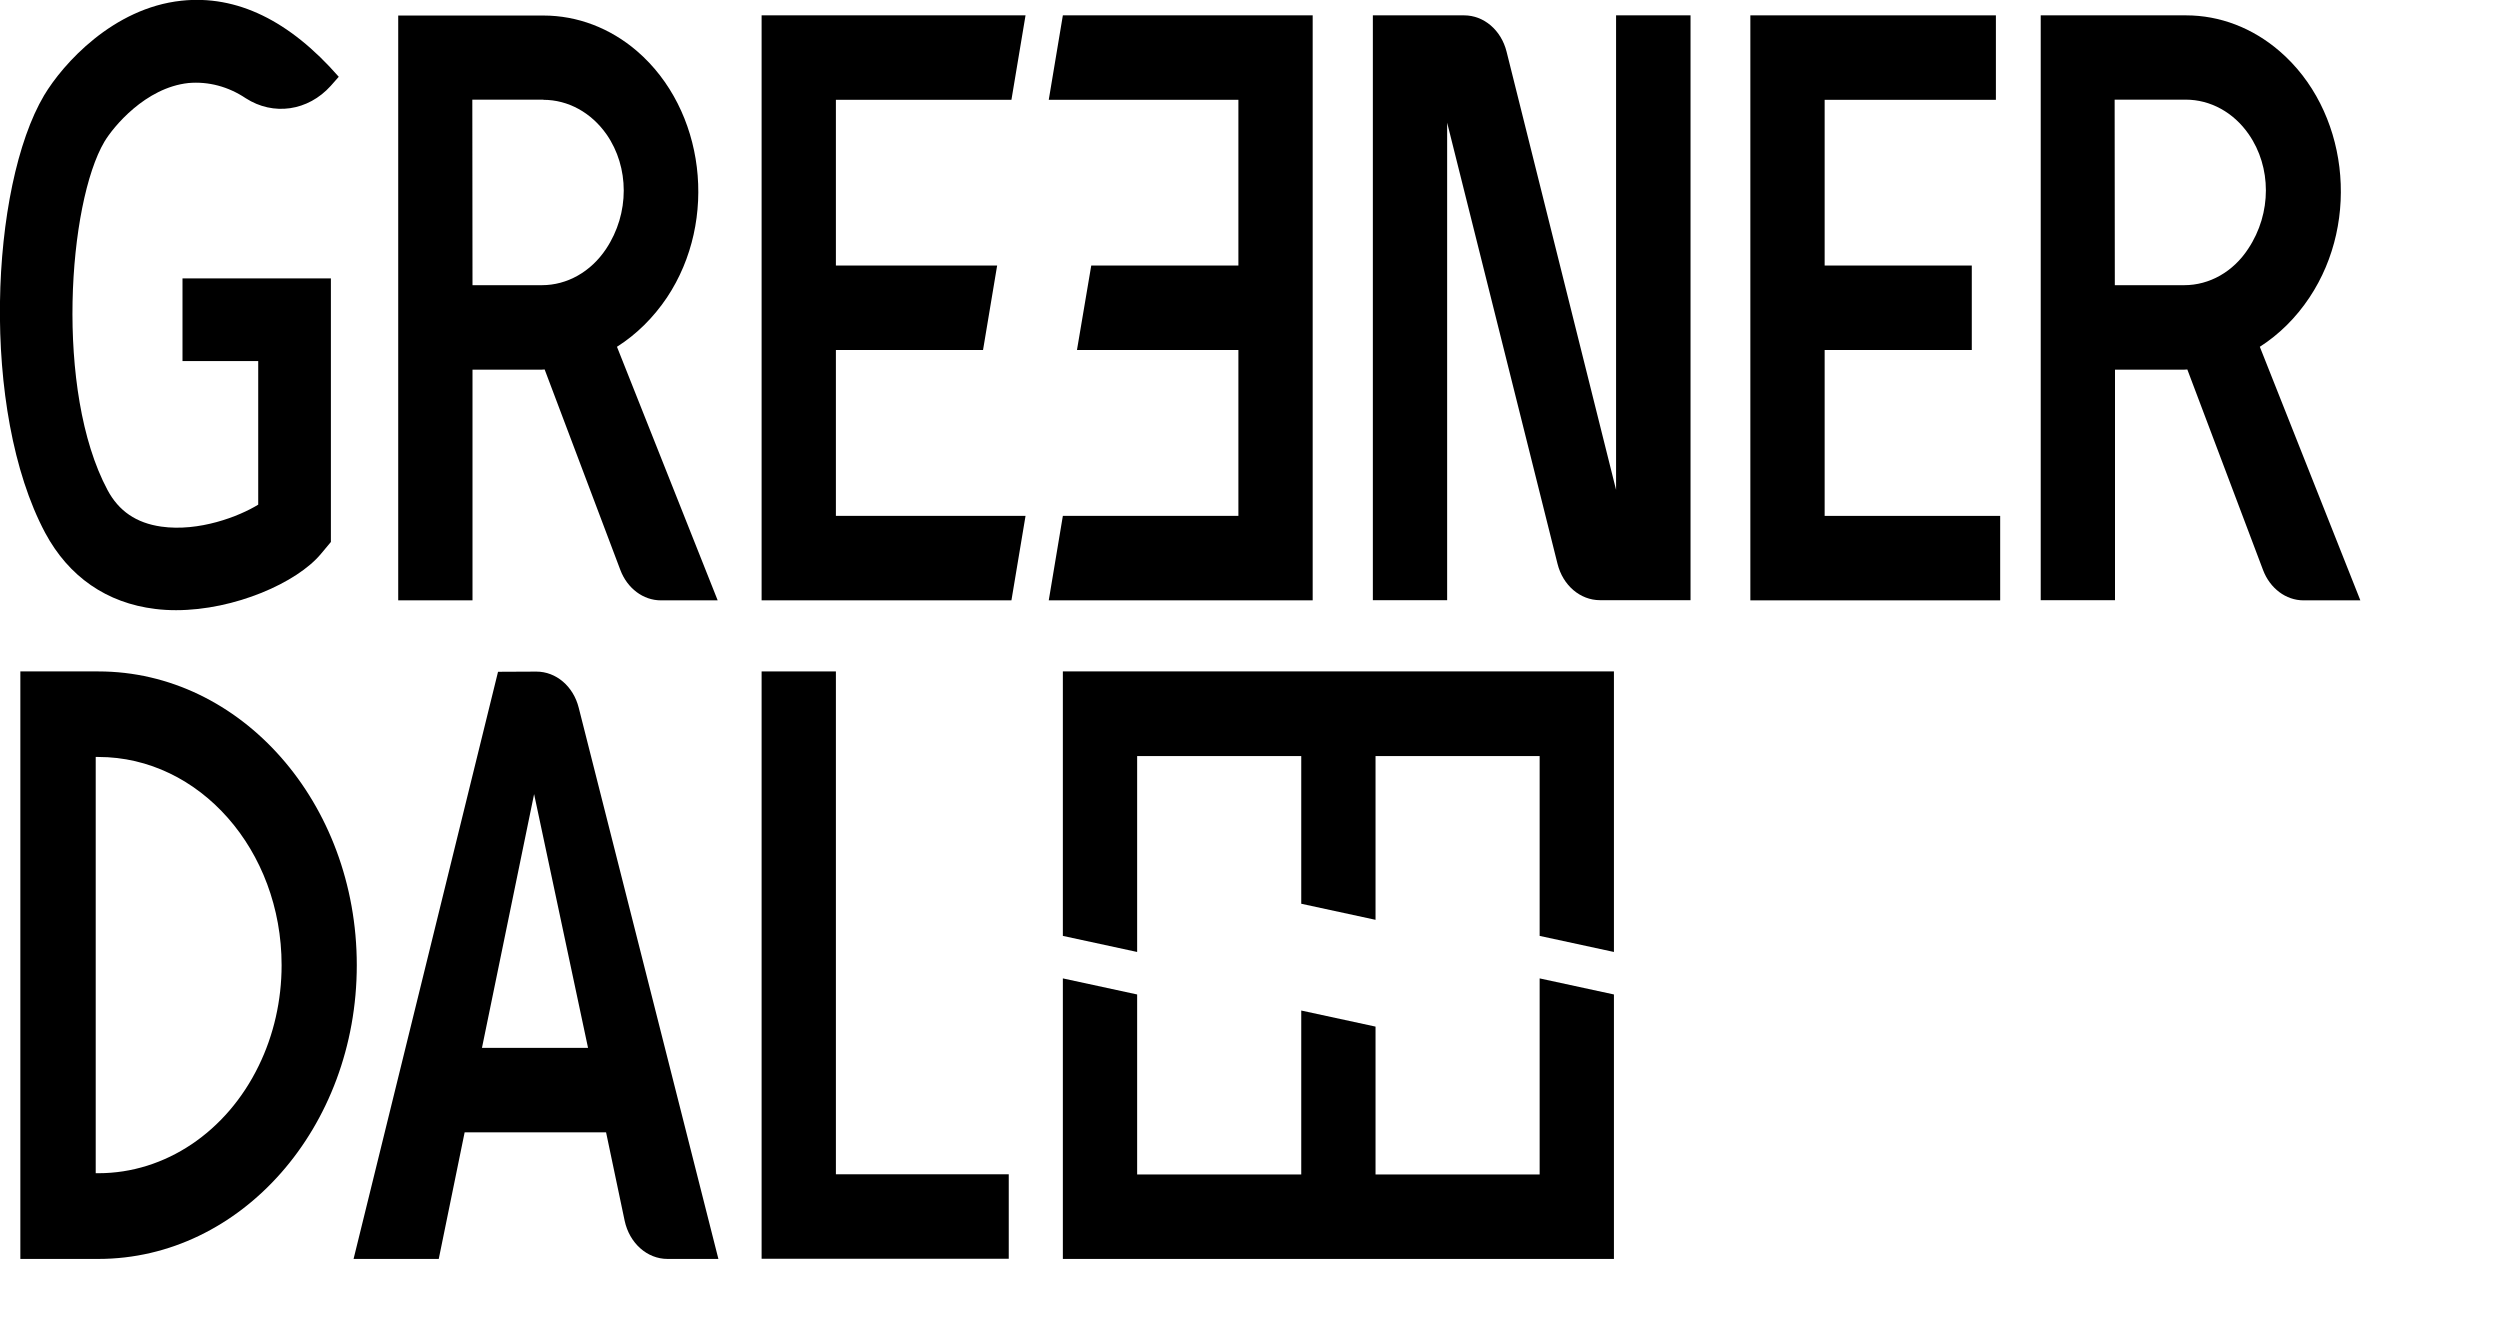
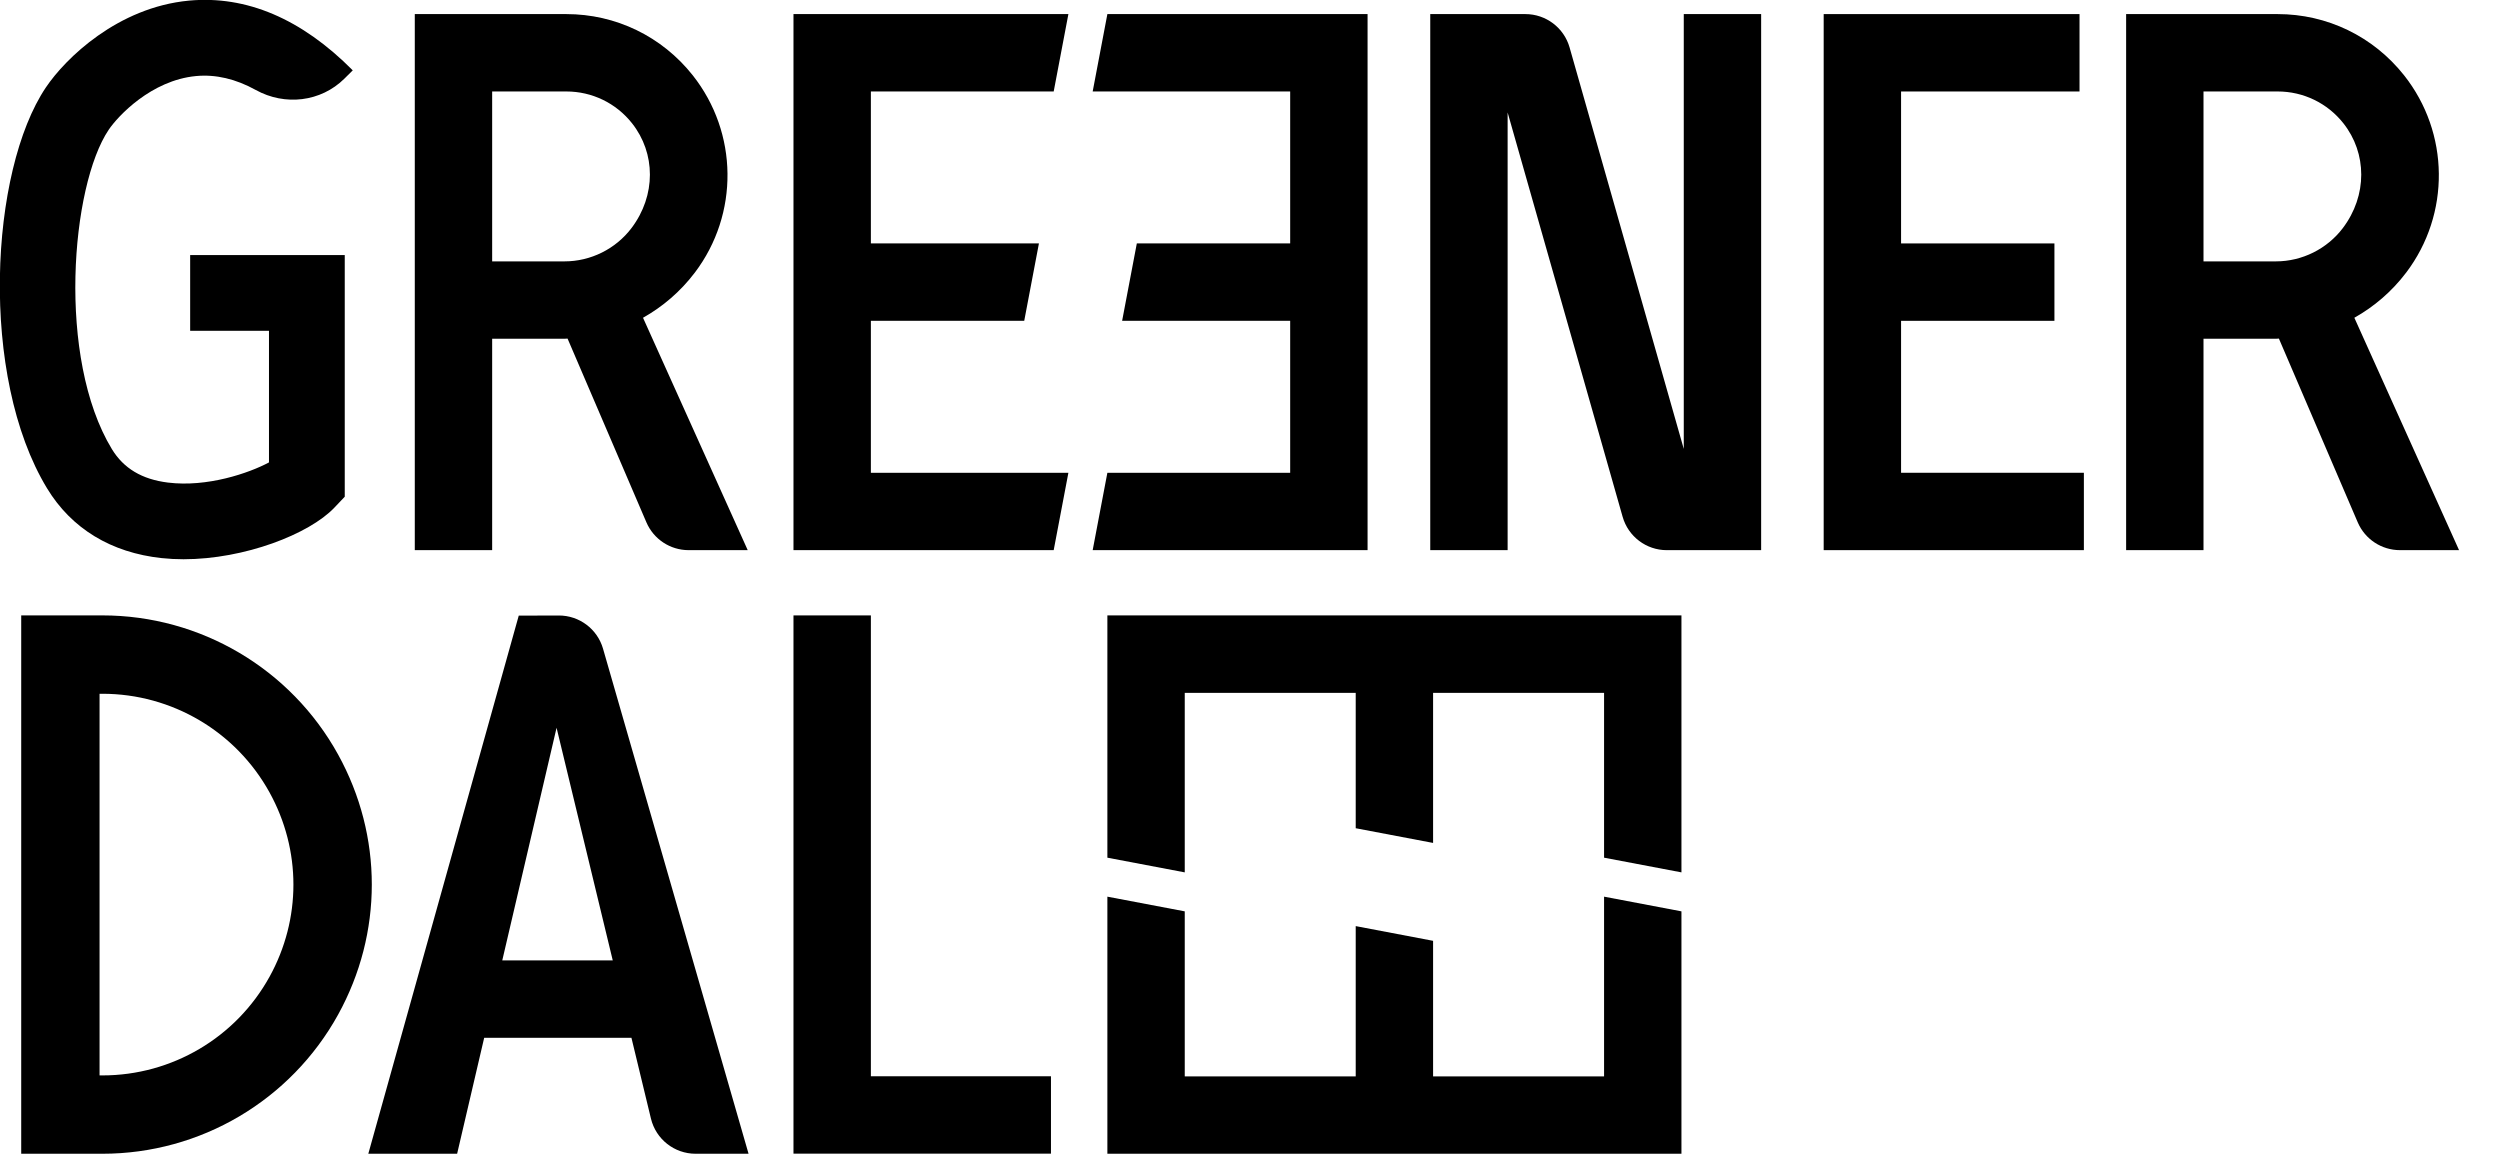
- <svg viewBox="0 0 1400 750" fill="none">
-   <path d="M86.9,341c3.9,0.5,7.8,0.7,11.7,0.7c32.8,0,67.7-15.4,81.1-31.5l5.6-6.7V155.9h-83.1v46.3h42.4v80.4   c-10.7,6.6-33.2,15.3-54.3,12.3c-14-2-23.8-8.7-30.1-20.5c-29.6-55.4-22-160.8-1.7-195.1c4.9-8.2,22.9-30.2,47-32.8   c11.2-1,22.4,2,32.1,8.5c15.5,10,34.9,7.2,47.6-6.9l4.5-5.1c-27.6-31.6-57.2-45.9-88.1-42.6c-38.3,4.1-66.3,35.3-76.9,53   c-30.2,51-35.9,176.5,0.6,245C38.5,323,59.8,337.7,86.9,341z" fill="currentColor" />
-   <path d="M264.5,207h38.9c0.5,0,1.1-0.1,1.6-0.1l42.4,112.3c3.9,10.3,12.8,17,22.7,17h31.8l-56.4-142   c10.9-6.9,20.4-16.3,28-27.6c28.9-43.4,21.3-105.2-16.8-138c-15-12.9-33.4-19.9-52.3-19.9H223v327.5h41.6V207z M304.3,55.9   c13.8,0,26.8,7.1,35.4,19.4c12.7,18.3,13,44.1-0.3,64.1c-8.5,12.8-21.8,20.3-35.9,20.3h-38.9l-0.1-103.9H304.3z" fill="currentColor" />
-   <path d="M1265.5,194.2c10.8-6.9,20.3-16.3,27.8-27.6c28.9-43.4,21.4-105.2-16.8-138c-15.1-13-33.4-20-52.3-20h-81.4   v327.5h41.6V207h38.9c0.5,0,1.1-0.1,1.6-0.1l42.4,112.3c3.9,10.3,12.8,17,22.7,17h31.8L1265.5,194.2z M1223.2,159.7h-38.9   l-0.1-103.9h39.8c13.8,0,26.8,7.1,35.3,19.4c12.7,18.3,13,44.1-0.3,64.1C1250.6,152.2,1237.3,159.7,1223.2,159.7z" fill="currentColor" />
-   <polygon points="566.4,55.9 574.3,8.6 426.5,8.6 426.5,336.2 566.4,336.2 574.3,288.9 468.1,288.9 468.1,196    550.5,196 558.4,148.7 468.1,148.7 468.1,55.9  " fill="currentColor" />
-   <polygon points="595.2,288.9 587.3,336.2 735.1,336.2 735.1,8.6 595.2,8.6 587.3,55.9 693.5,55.9 693.5,148.7    611.1,148.7 603.1,196 693.5,196 693.5,288.9  " fill="currentColor" />
-   <polygon points="595.2,524.1 636.8,533.1 636.8,423.4 728.7,423.4 728.7,506.1 770.3,515.1 770.3,423.4 862.2,423.4    862.2,524.1 903.8,533.1 903.8,376 595.2,376  " fill="currentColor" />
-   <polygon points="862.2,657.7 770.3,657.7 770.3,574.9 728.7,565.9 728.7,657.7 636.8,657.7 636.8,556.9 595.2,547.9    595.2,705 903.8,705 903.8,556.9 862.2,547.9  " fill="currentColor" />
-   <polygon points="1021.8,196 1104.2,196 1104.2,148.7 1021.8,148.7 1021.8,55.9 1117.7,55.9 1117.7,8.6 980.2,8.6    980.2,336.2 1120.1,336.2 1120.1,288.9 1021.8,288.9  " fill="currentColor" />
-   <path d="M905,274.3L843.7,29c-3-12.1-12.7-20.4-23.8-20.4h-51.1v327.5h41.6V68.7l61.8,247c3,12.1,12.7,20.4,23.8,20.4   h50.7V8.6H905V274.3z" fill="currentColor" />
-   <path d="M55.1,376H11.4v329h43.7c79.9,0,144.7-73.7,144.7-164.5C199.8,449.6,135,376,55.1,376z M144.9,596.8   L144.9,596.8c-18,37.1-52.4,60.2-89.8,60.2h-1.5V423.9h1.5c56.6,0,102.6,52.2,102.6,116.6C157.7,560.2,153.3,579.6,144.9,596.8z" fill="currentColor" />
-   <path d="M300.4,376.1l-21.5,0.1L198,705h47.7l14.5-70.9h79.2l10.4,49.5c2.7,12.6,12.6,21.4,24,21.4h28.5l-78.2-308.6   C321.1,384.3,311.4,376.1,300.4,376.1z M269.9,586.8l29.2-142.1l30.2,142.1L269.9,586.8z" fill="currentColor" />
-   <polygon points="468.1,376 426.5,376 426.5,704.9 564.9,704.9 564.9,657.6 468.1,657.6  " fill="currentColor" />
+ <svg xmlns="http://www.w3.org/2000/svg" id="a" viewBox="0 0 1400 656.86">
+   <defs>
+     <style>.b{stroke-width:0px;}</style>
+   </defs>
+   <path class="b" d="m90.56,312.54c4.01.43,8.1.64,12.2.64,34.19,0,70.41-14.08,84.47-28.88l5.83-6.14v-135.33h-86.57v42.43h44.14v73.69c-11.19,6-34.6,14.03-56.6,11.29-14.55-1.8-24.82-7.95-31.4-18.78-30.85-50.82-22.92-147.39-1.75-178.81,5.09-7.56,23.8-27.69,48.9-30.06,11.01-1.04,22.21,1.58,33.47,7.81,16.26,9,36.41,6.72,49.61-6.36l4.68-4.64C168.84,10.46,137.9-2.64,105.79.35,65.87,4.13,36.66,32.68,25.7,48.95c-31.46,46.69-37.45,161.77.66,224.53,13.67,22.52,35.87,36.03,64.19,39.06Z" />
+   <path class="b" d="m389.1,152.67c24.84-32.82,24.35-78.27-1.2-110.54-17.24-21.75-43.04-34.24-70.79-34.24h-84.83v300.19h43.33v-118.38h40.57c.55,0,1.1-.09,1.65-.1l44.15,102.9c4.06,9.45,13.35,15.58,23.64,15.58h33.1l-58.63-130.13c11-6.2,20.95-14.64,29-25.28Zm-113.49-101.45h41.5c14.43,0,27.86,6.49,36.82,17.8,13.28,16.78,13.54,40.43-.3,58.72-8.83,11.66-22.83,18.63-37.45,18.63h-40.57V51.23Z" />
+   <path class="b" d="m1347.45,152.67c24.84-32.82,24.35-78.27-1.2-110.54-17.24-21.75-43.04-34.24-70.79-34.24h-84.83v300.19h43.33v-118.38h40.57c.55,0,1.1-.09,1.65-.1l44.15,102.9c4.06,9.45,13.35,15.58,23.64,15.58h33.1l-58.63-130.13c11-6.2,20.95-14.64,29-25.28Zm-113.49-101.45h41.5c14.43,0,27.86,6.49,36.82,17.8,13.28,16.78,13.54,40.43-.3,58.72-8.83,11.66-22.83,18.63-37.45,18.63h-40.57V51.23Z" />
+   <polygon class="b" points="487.69 179.66 573.57 179.66 581.8 136.32 487.69 136.32 487.69 51.23 590.07 51.23 598.3 7.89 444.35 7.89 444.35 308.08 590.07 308.08 598.3 264.75 487.69 264.75 487.69 179.66" />
+   <polygon class="b" points="722.5 136.32 636.62 136.32 628.39 179.66 722.5 179.66 722.5 264.75 620.13 264.75 611.9 308.08 765.84 308.08 765.84 7.89 620.13 7.89 611.9 51.23 722.5 51.23 722.5 136.32" />
+   <polygon class="b" points="759.2 388.02 759.2 463.81 802.53 472.04 802.53 388.02 898.28 388.02 898.28 480.3 941.61 488.53 941.61 344.63 620.13 344.63 620.13 480.3 663.46 488.53 663.46 388.02 759.2 388.02" />
+   <polygon class="b" points="802.53 602.77 802.53 526.86 759.2 518.62 759.2 602.77 663.46 602.77 663.46 510.36 620.13 502.13 620.13 646.1 941.61 646.1 941.61 510.36 898.28 502.13 898.28 602.77 802.53 602.77" />
+   <polygon class="b" points="1064.6 179.66 1150.48 179.66 1150.48 136.32 1064.6 136.32 1064.6 51.23 1164.53 51.23 1164.53 7.89 1021.26 7.89 1021.26 308.08 1166.97 308.08 1166.97 264.75 1064.6 264.75 1064.6 179.66" />
+   <path class="b" d="m942.91,251.39l-63.94-224.81c-3.15-11.06-13.25-18.69-24.75-18.69h-53.28v300.19h43.33V62.98l64.4,226.42c3.15,11.06,13.25,18.69,24.75,18.69h52.82V7.89h-43.33v243.5Z" />
+   <path class="b" d="m57.37,344.63H11.88v301.47h45.49c54.89,0,105.46-29.87,131.98-77.93,25.15-45.59,25.15-100.02,0-145.61-26.52-48.07-77.09-77.94-131.98-77.94Zm93.56,202.36c-18.79,34.07-54.65,55.24-93.56,55.24h-1.62v-213.72h1.62c38.91,0,74.77,21.17,93.57,55.25,17.83,32.32,17.83,70.91,0,103.23Z" />
+   <path class="b" d="m290.5,344.75l-84.25,301.35h49.74l15.16-64.95h82.45l10.93,45.27c2.79,11.55,13.12,19.68,25,19.68h29.66l-81.49-282.82c-3.18-11.04-13.3-18.63-24.79-18.6l-22.41.07Zm-9.23,193.07l30.41-130.26,31.46,130.26h-61.87Z" />
+   <polygon class="b" points="487.69 344.63 444.35 344.63 444.35 646.04 588.54 646.04 588.54 602.71 487.69 602.71 487.69 344.63" />
</svg>
